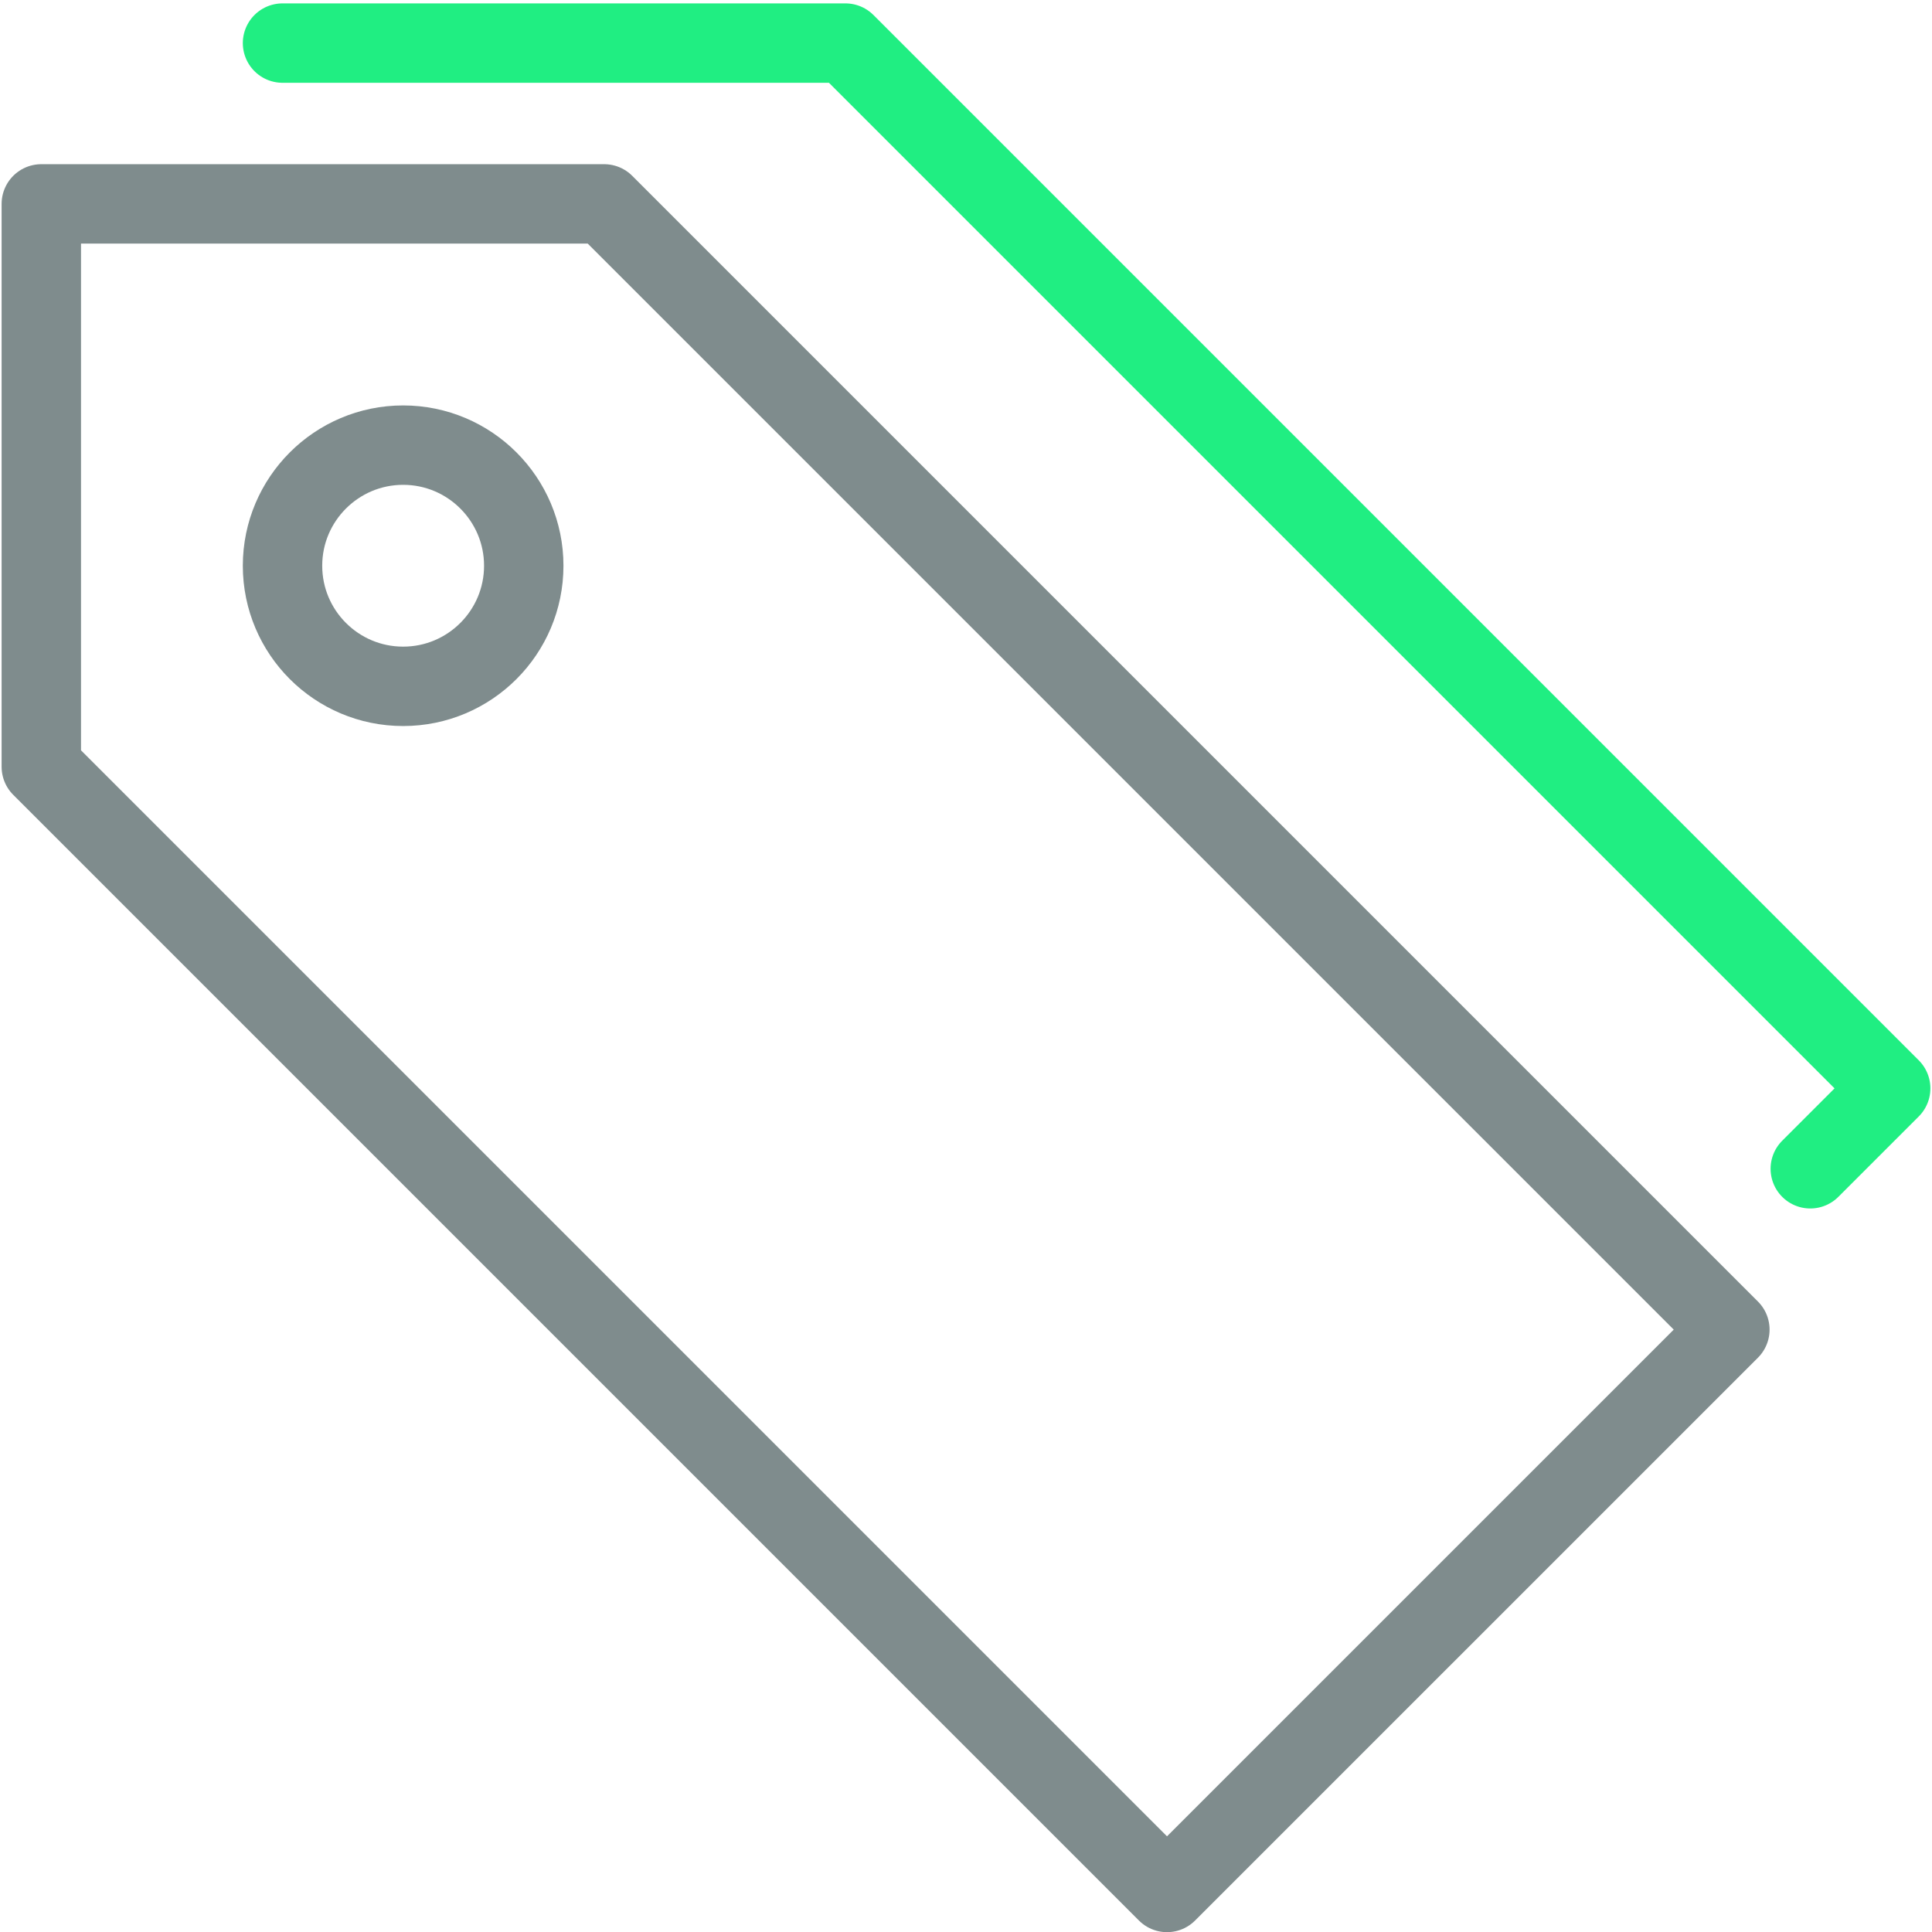
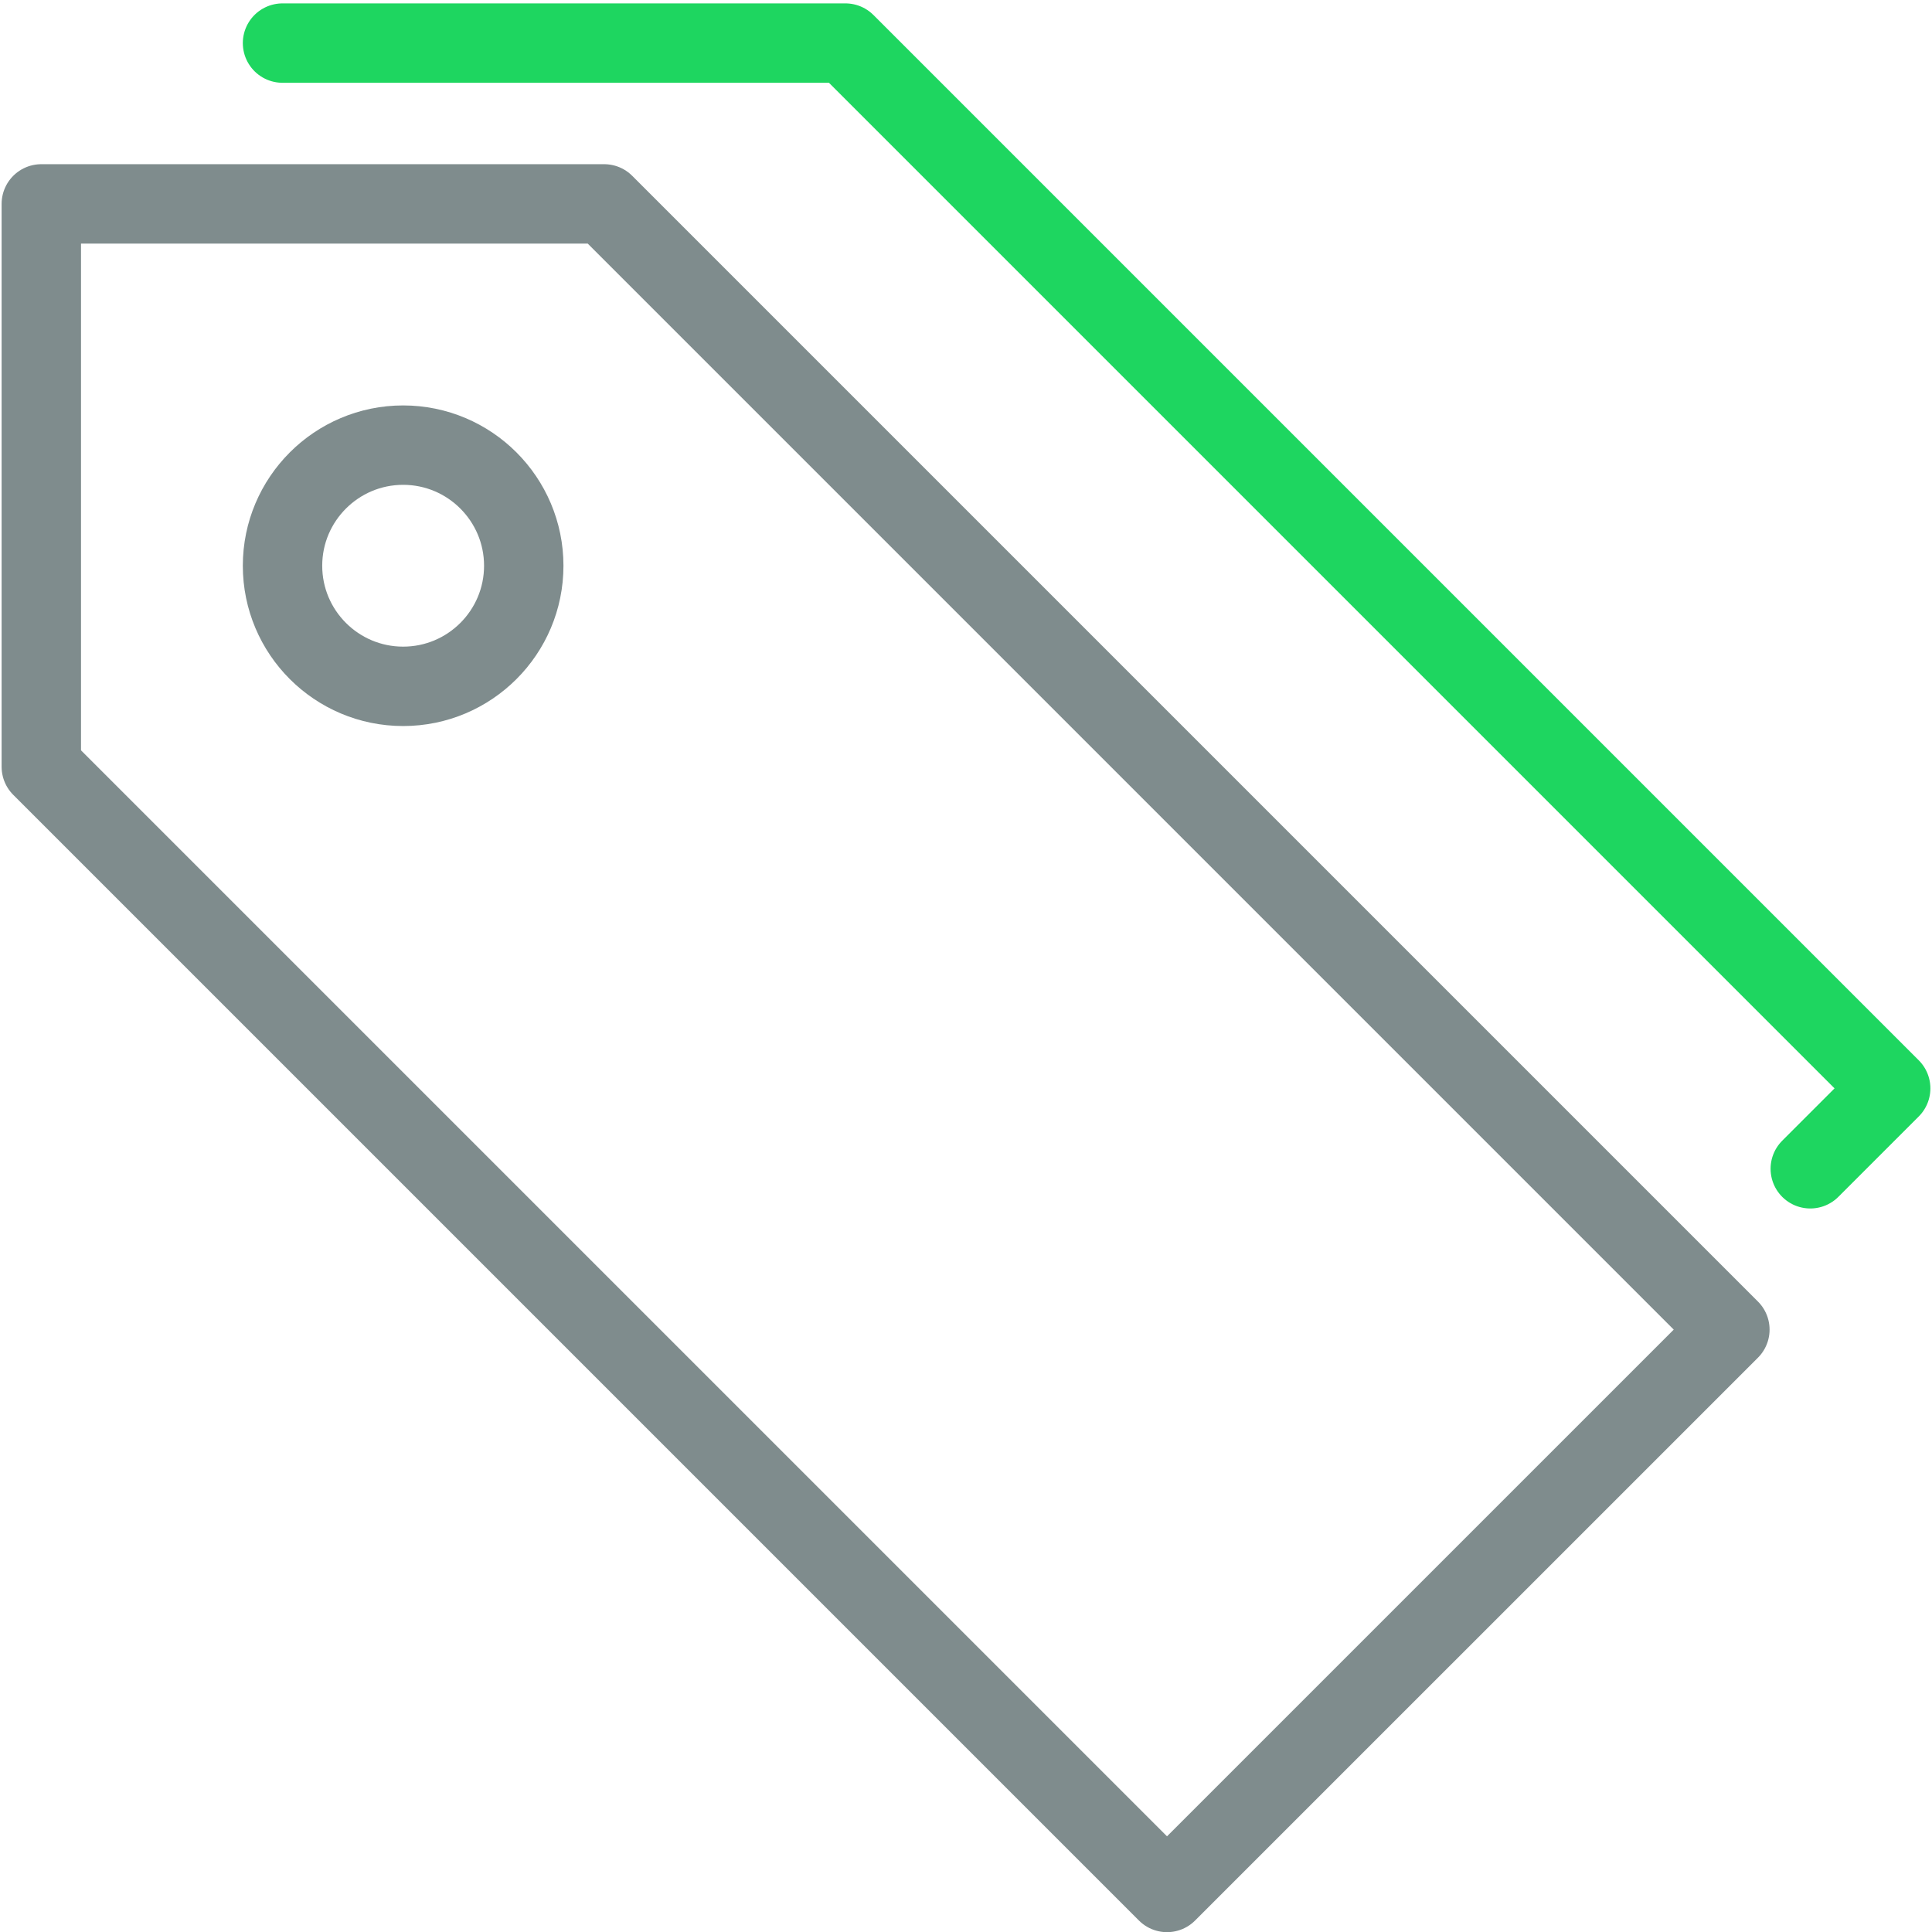
<svg xmlns="http://www.w3.org/2000/svg" width="73px" height="73px" viewBox="0 0 73 73" version="1.1">
  <defs />
  <g id="Homepage" stroke="none" stroke-width="1" fill="none" fill-rule="evenodd" transform="translate(-835, -4441)" stroke-linejoin="round">
    <g id="Github-Stats" transform="translate(135.5, 4442)" stroke-width="3">
      <g id="Releases-Icon" transform="translate(701, 0.567063)">
        <polygon id="Stroke-882" stroke="#7F8C8D" points="63.863 48.672 42.595 69.939 0.061 27.405 0.061 6.137 21.328 6.137" />
-         <polyline id="Stroke-883" stroke="#20EE82" stroke-linecap="round" points="9.175 0.061 30.443 0.061 69.939 39.557 66.901 42.595" />
+         <polyline id="Stroke-883" stroke="#1ED660" stroke-linecap="round" points="9.175 0.061 30.443 0.061 69.939 39.557 66.901 42.595" />
        <path d="M18.29,19.809 C18.29,22.325 16.248,24.366 13.733,24.366 C11.217,24.366 9.175,22.325 9.175,19.809 C9.175,17.296 11.217,15.252 13.733,15.252 C16.248,15.252 18.29,17.296 18.29,19.809 L18.29,19.809 Z" id="Stroke-884" stroke="#7F8C8D" />
      </g>
    </g>
  </g>
</svg>
